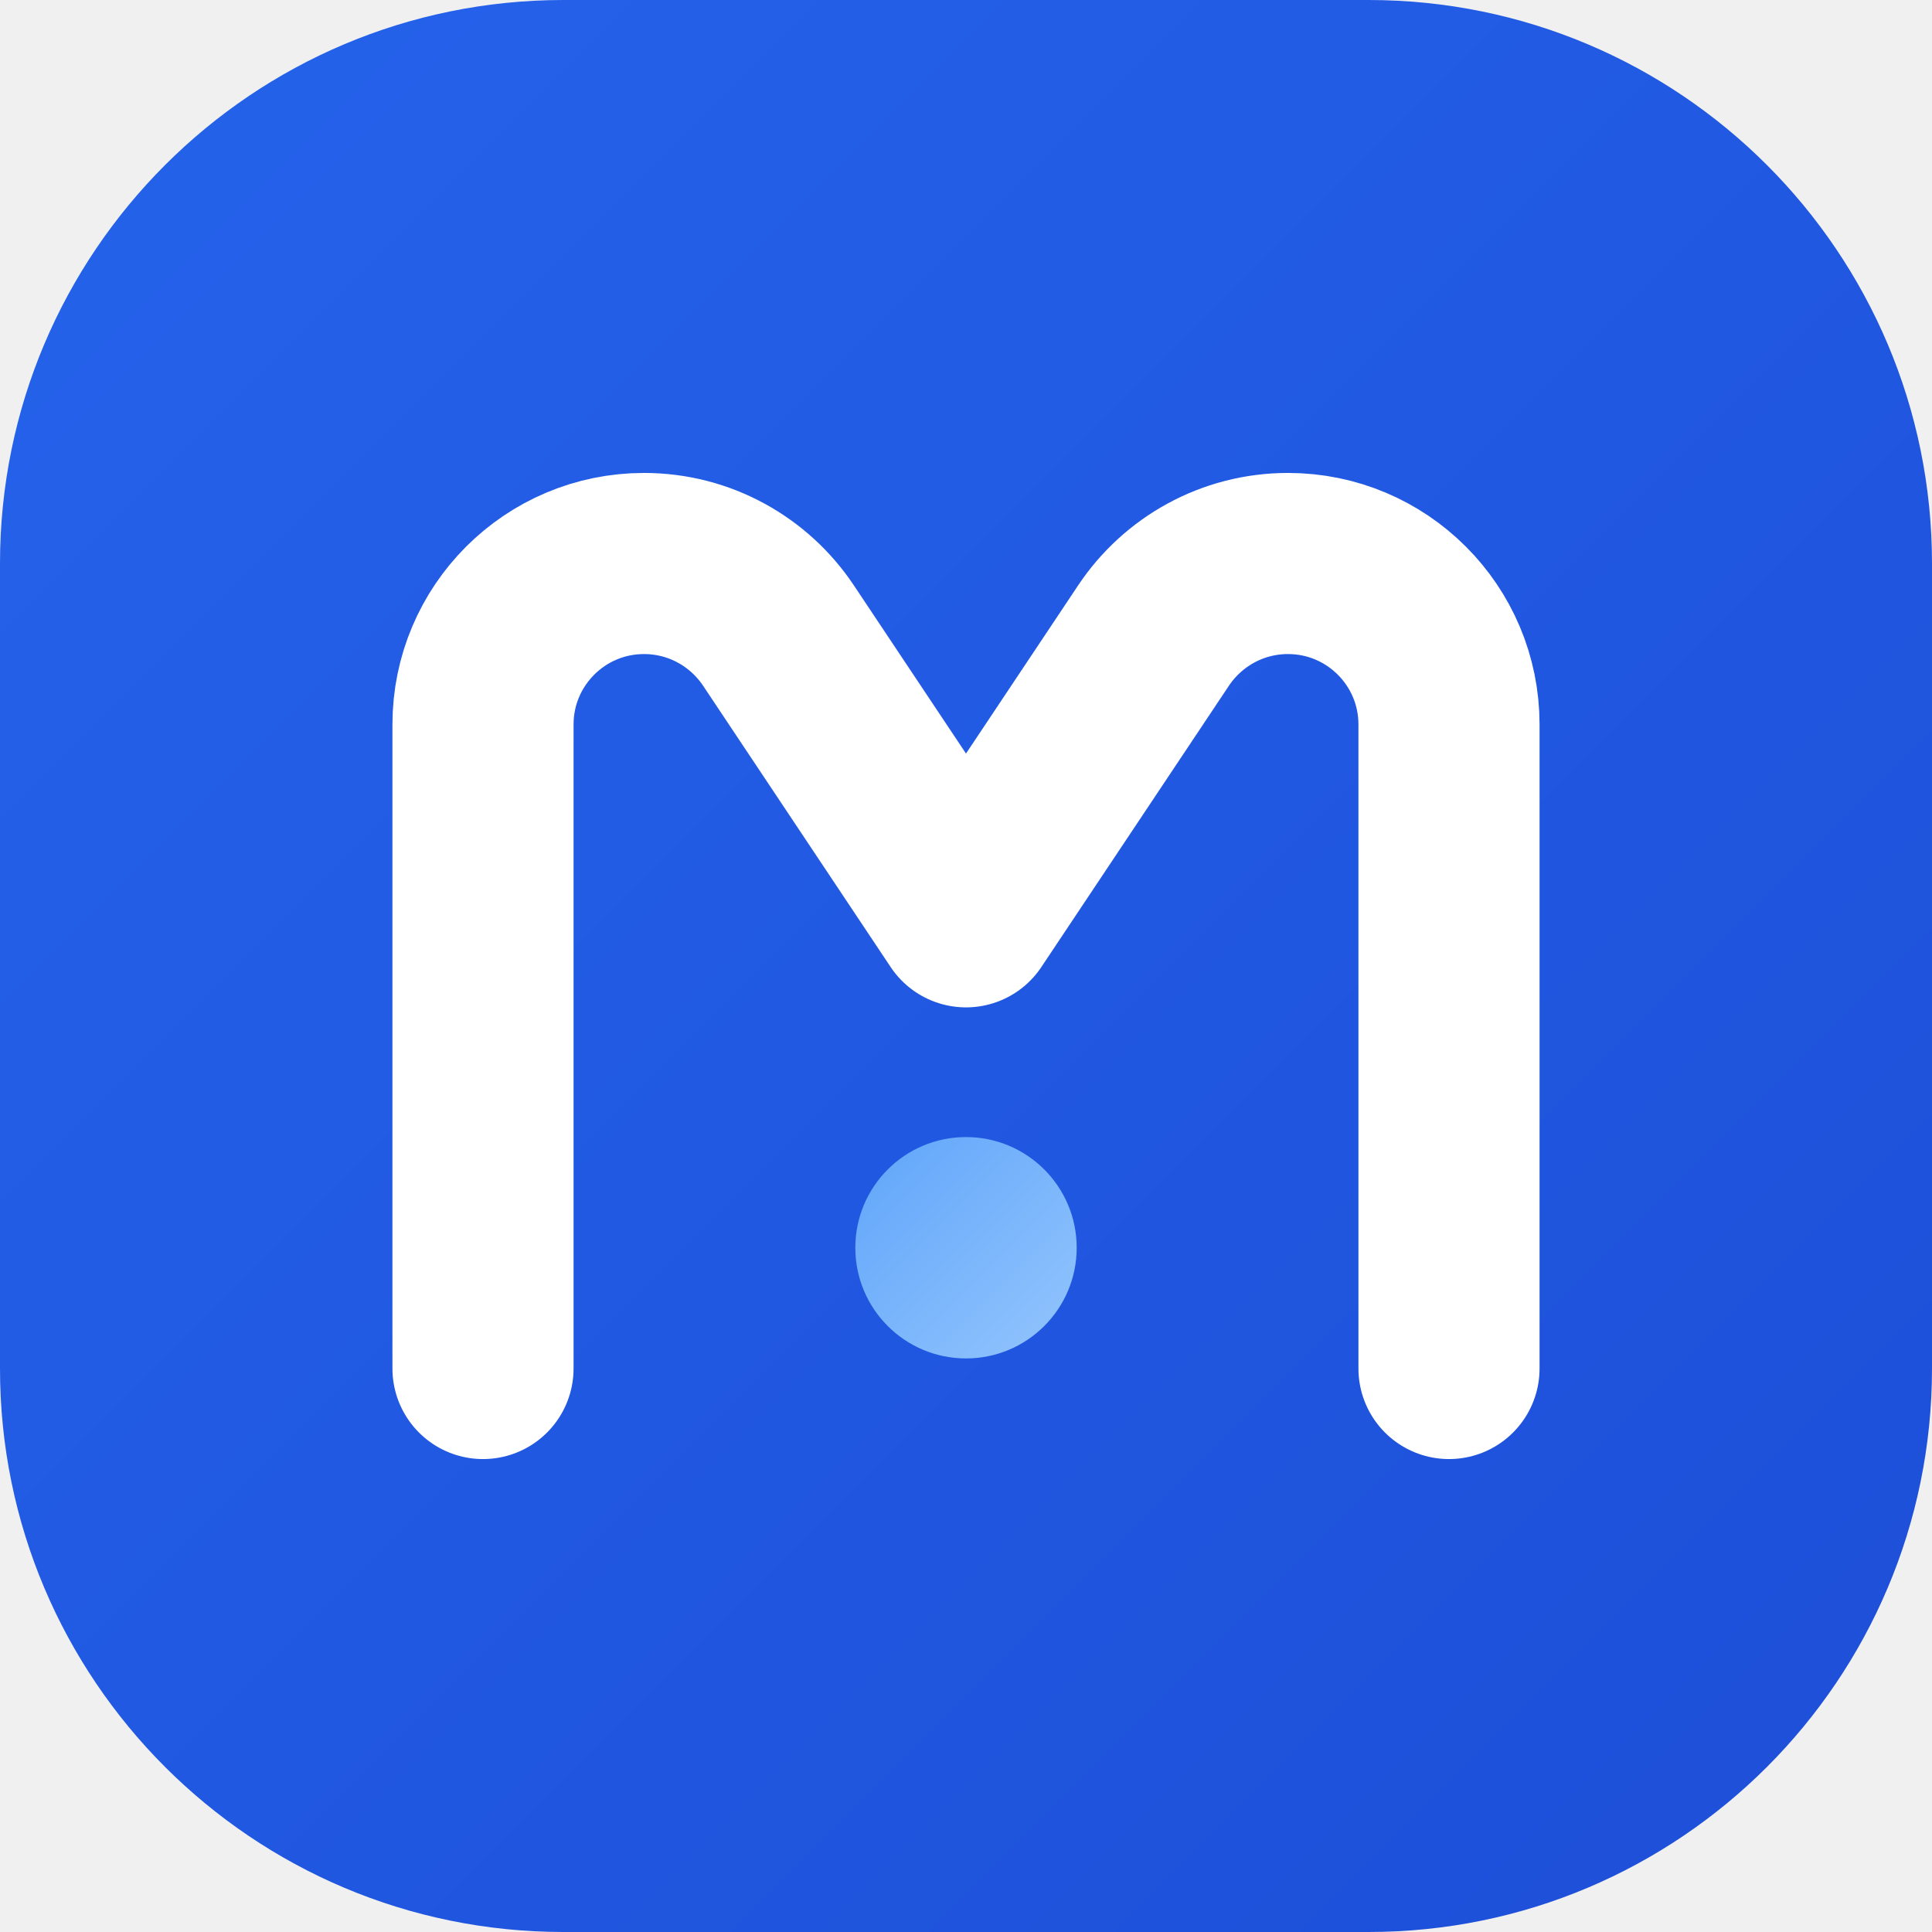
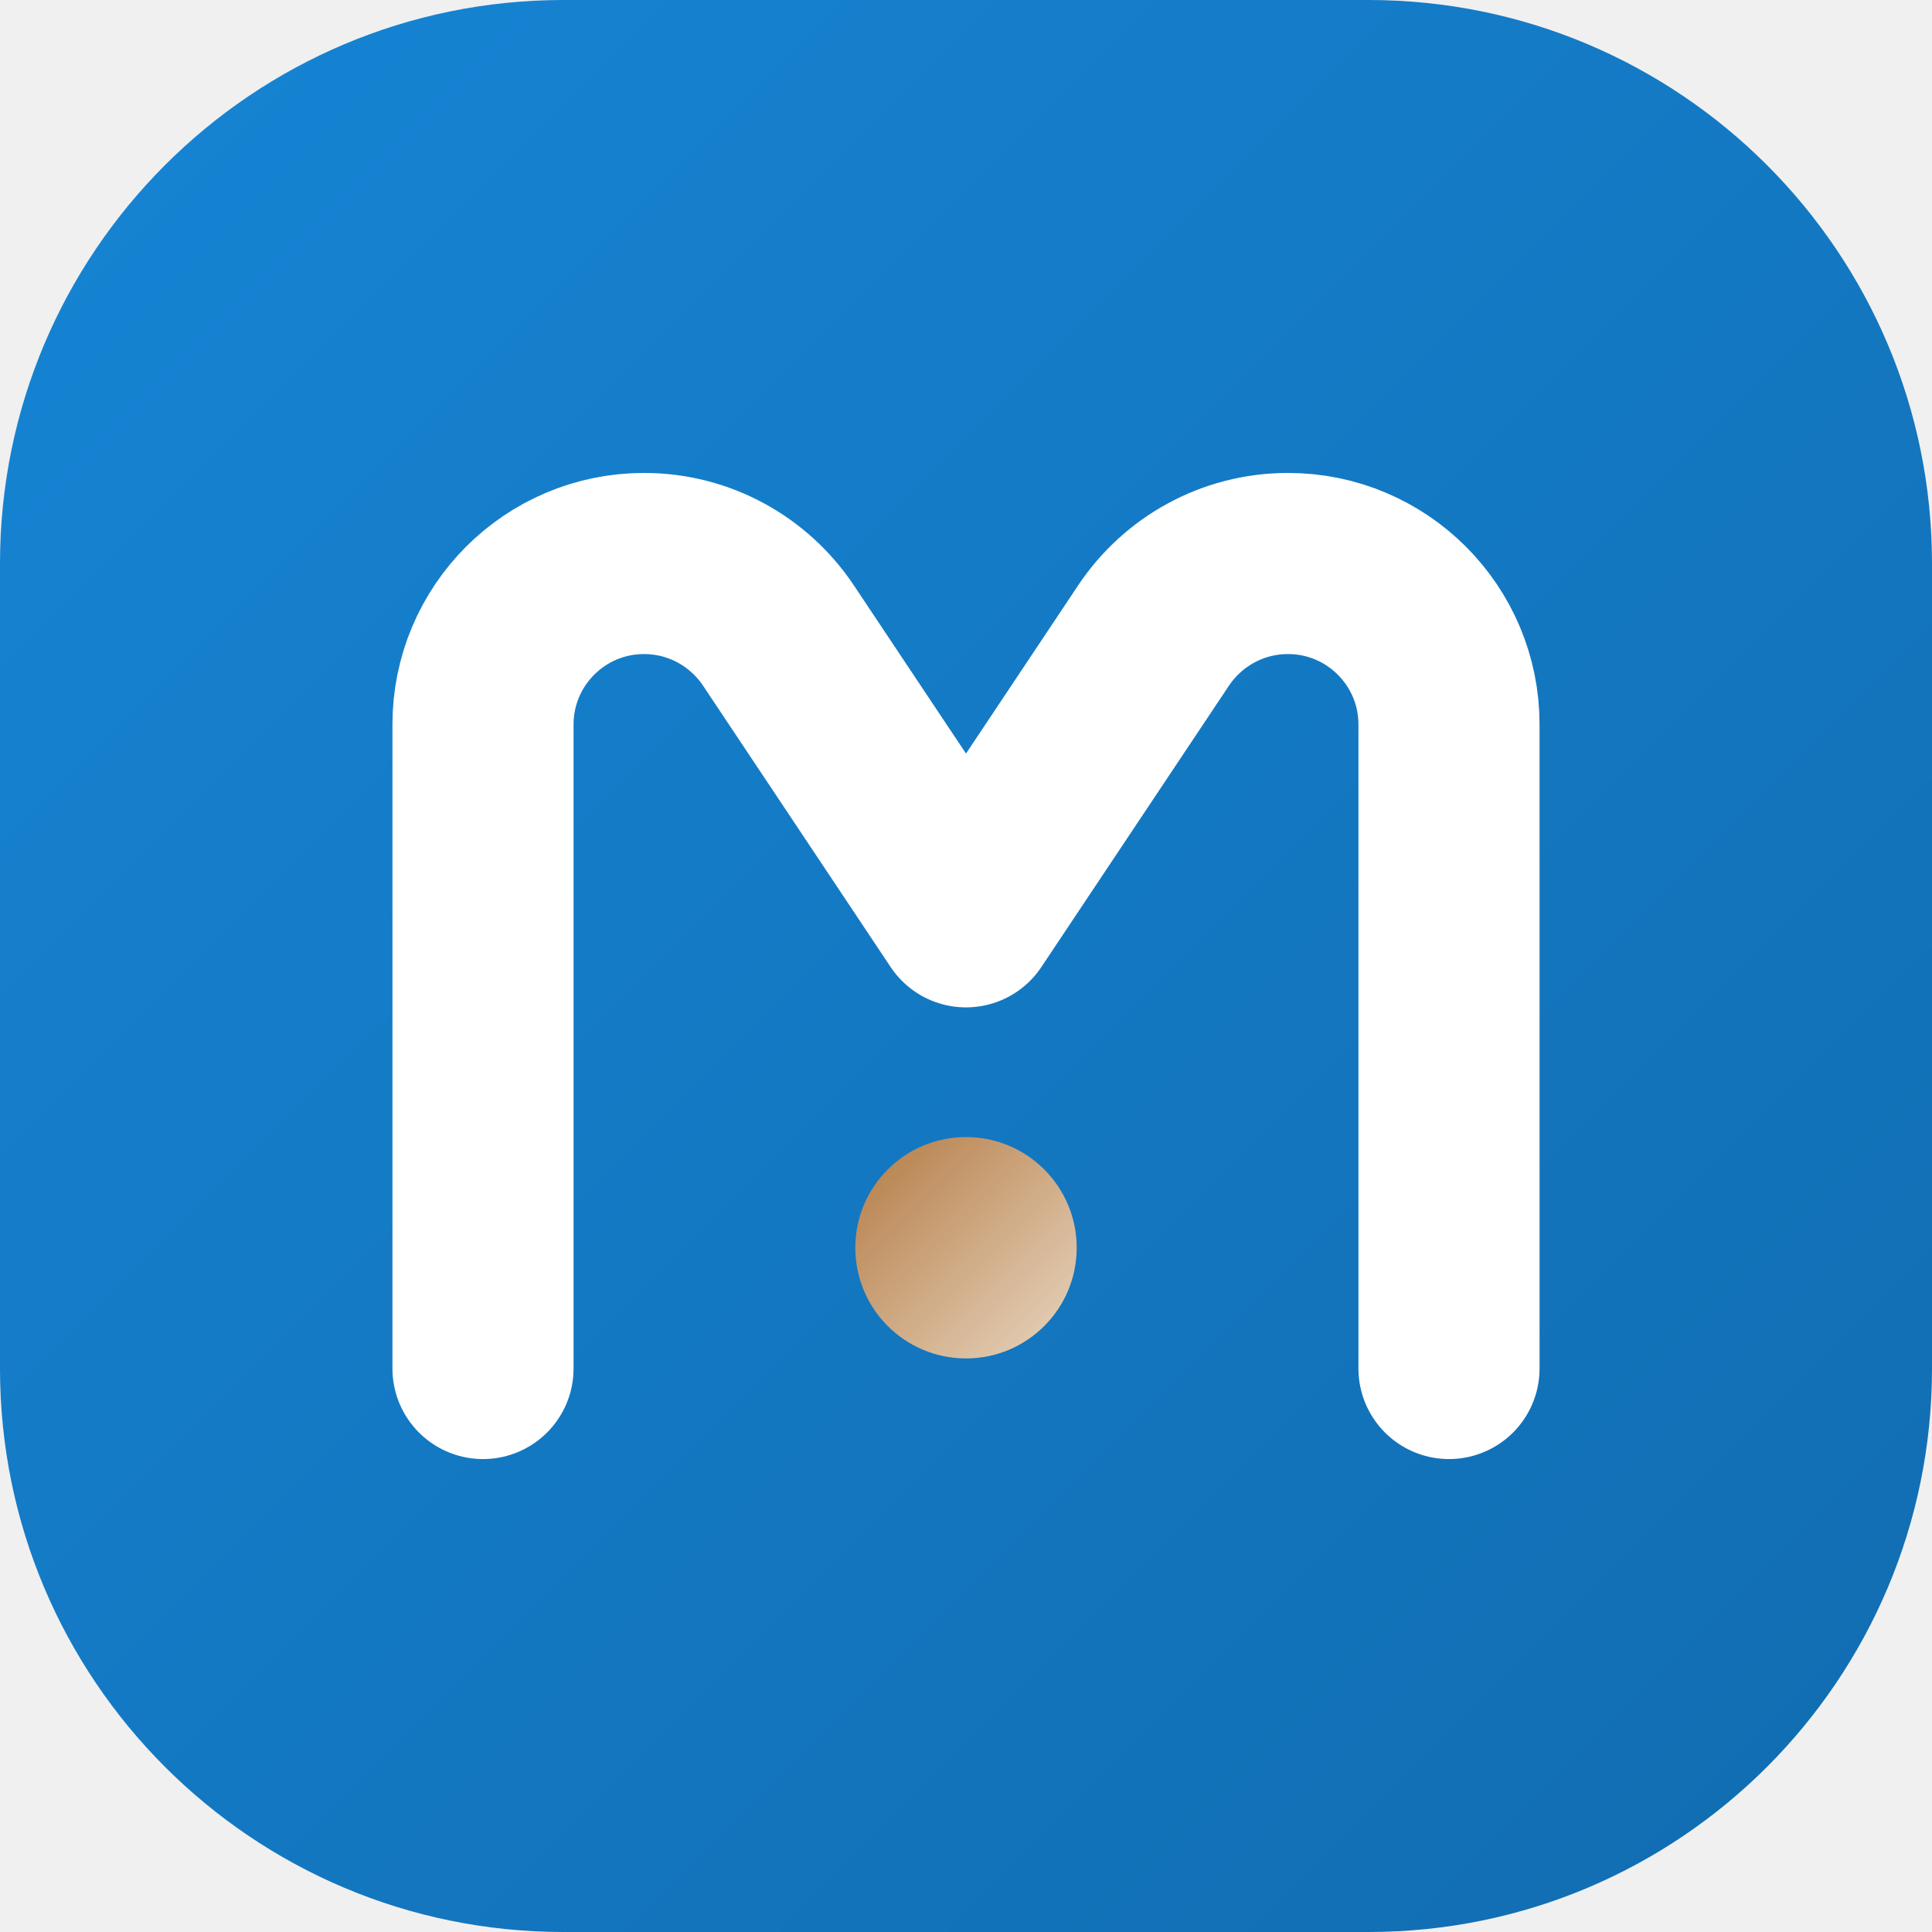
<svg xmlns="http://www.w3.org/2000/svg" viewBox="0 0 48 48" fill="none">
  <defs>
-     <linearGradient id="mimoGrad" x1="0%" y1="0%" x2="100%" y2="100%">
-       <stop offset="0%" stop-color="#2563EB" />
-       <stop offset="100%" stop-color="#1D4ED8" />
+     <linearGradient id="mimoKioskGrad" x1="0%" y1="0%" x2="100%" y2="100%">
+       <stop offset="0%" stop-color="#1685D5" />
+       <stop offset="100%" stop-color="#116CB0" />
    </linearGradient>
-     <linearGradient id="accentGrad" x1="0%" y1="0%" x2="100%" y2="100%">
-       <stop offset="0%" stop-color="#60A5FA" />
-       <stop offset="100%" stop-color="#93C5FD" />
+     <linearGradient id="accentWarm" x1="0%" y1="0%" x2="100%" y2="100%">
+       <stop offset="0%" stop-color="#B47B45" />
+       <stop offset="100%" stop-color="#E8D6C0" />
    </linearGradient>
  </defs>
-   <rect width="48" height="48" rx="14" fill="url(#mimoGrad)" />
+   <rect width="48" height="48" rx="14" fill="url(#mimoKioskGrad)" />
  <path d="M12 34V18C12 15.791 13.791 14 16 14C17.389 14 18.619 14.708 19.341 15.79L24 22.778L28.659 15.79C29.381 14.708 30.611 14 32 14C34.209 14 36 15.791 36 18V34" stroke="#FFFFFF" stroke-width="4.5" stroke-linecap="round" stroke-linejoin="round" />
-   <circle cx="24" cy="31" r="2.75" fill="url(#accentGrad)" />
+   <circle cx="24" cy="31" r="2.75" fill="url(#accentWarm)" />
</svg>
